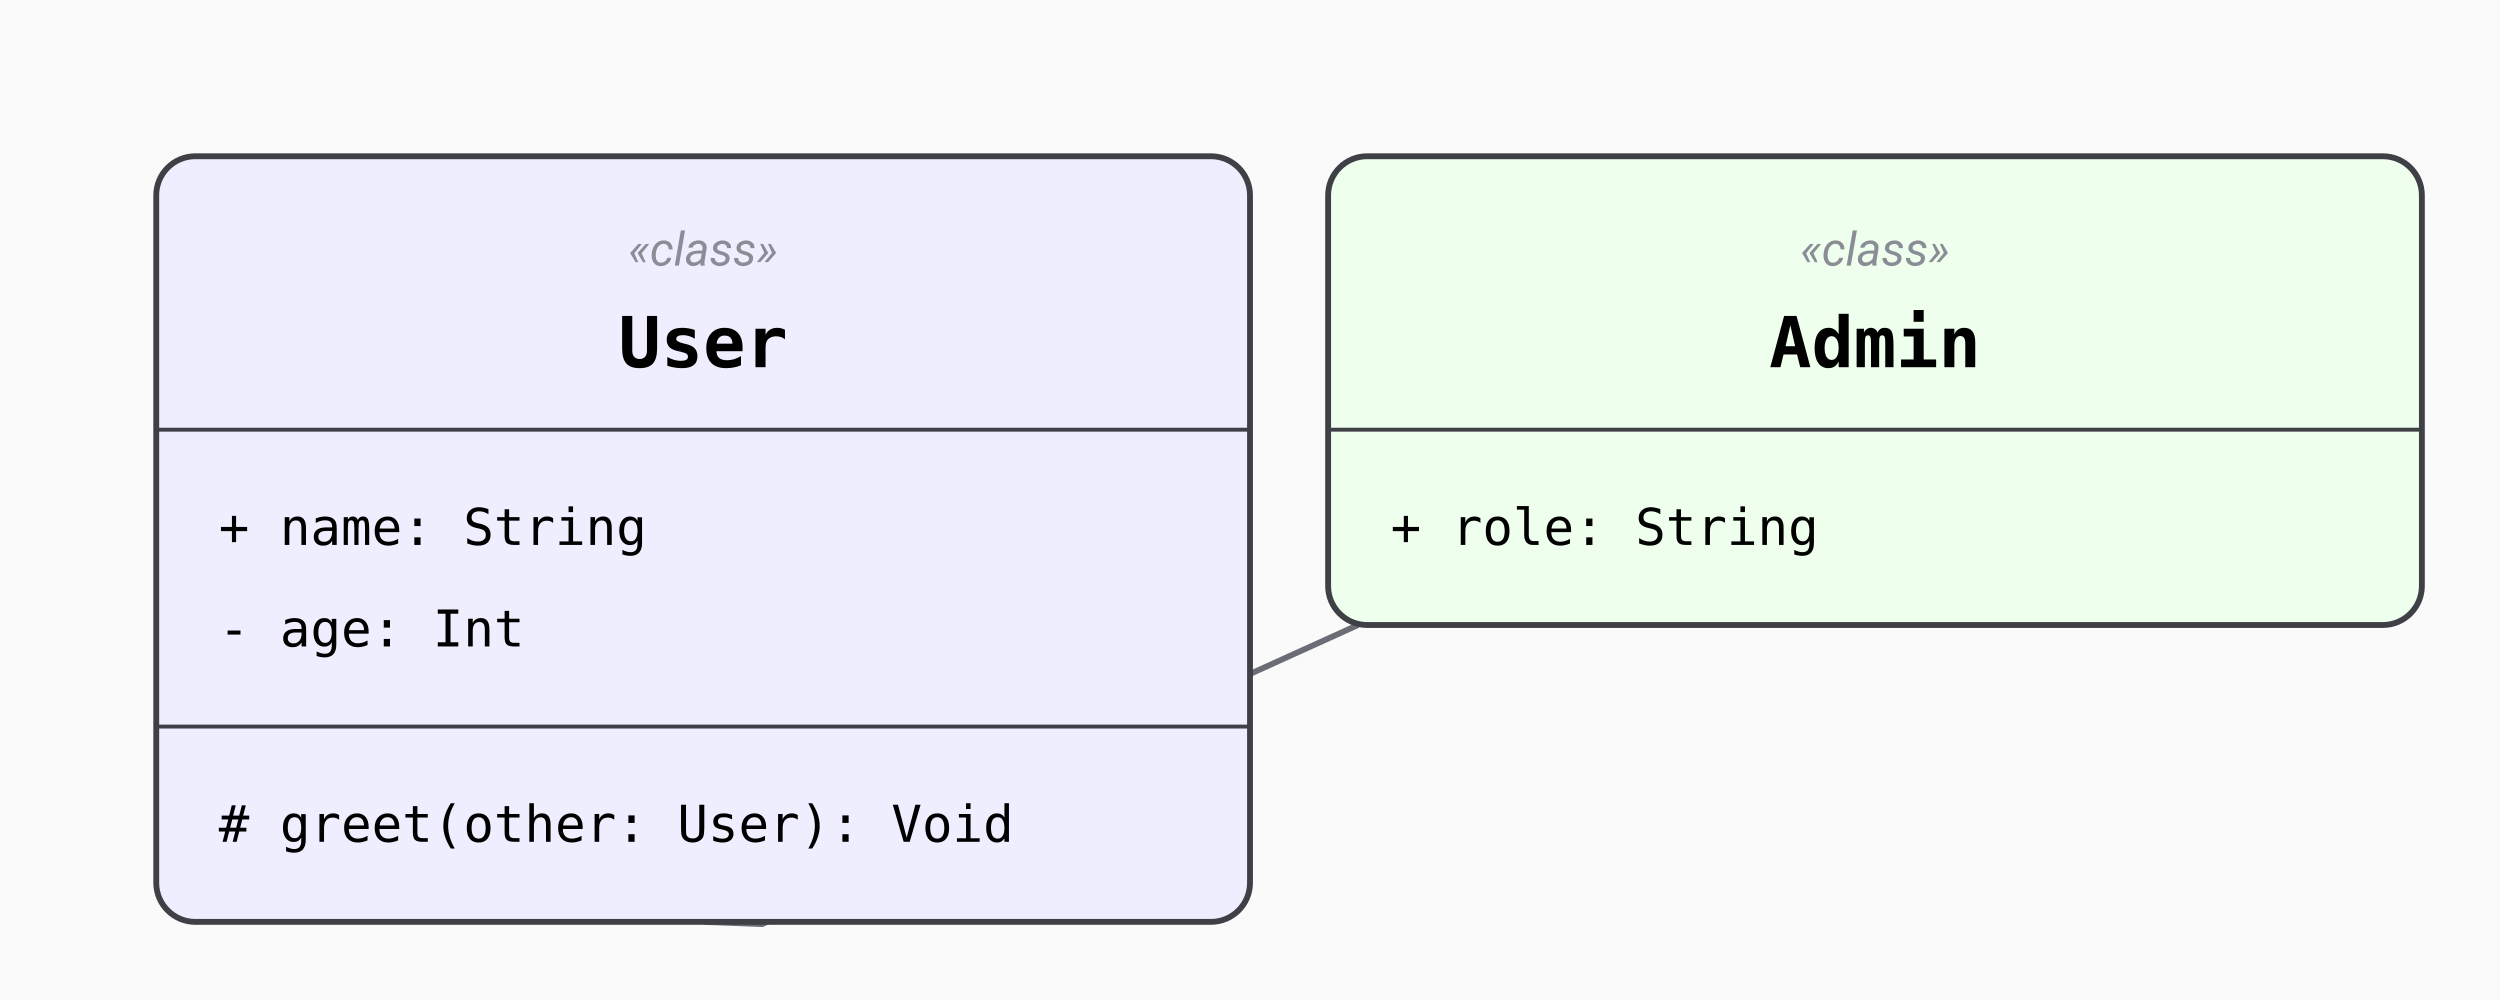
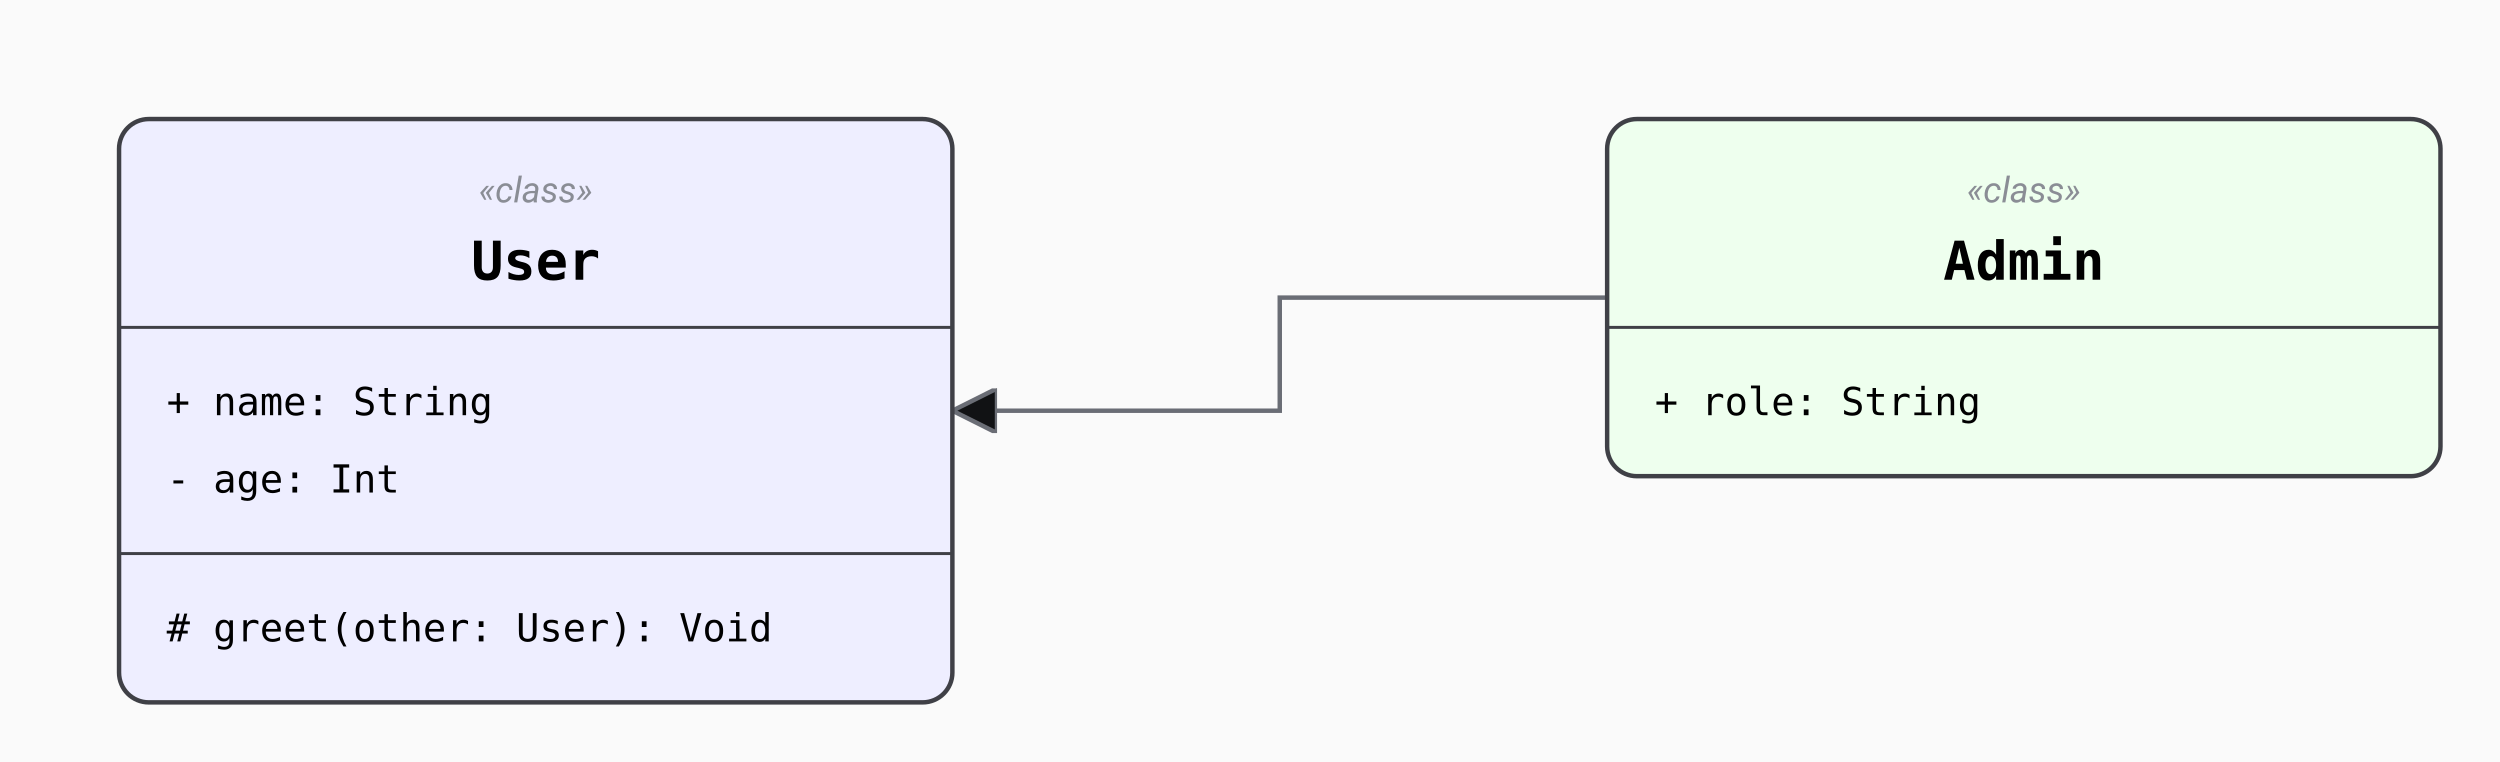
- <svg xmlns="http://www.w3.org/2000/svg" viewBox="0 0 640 256" width="640" height="256">
+ <svg xmlns="http://www.w3.org/2000/svg" viewBox="0 0 840 256" width="840" height="256">
  <defs>
    <marker id="inherit" viewBox="0 0 10 10" refX="10" refY="5" markerWidth="10" markerHeight="10" orient="auto-start-reverse">
      <path d="M 0 0 L 10 5 L 0 10 z" fill="#111214" stroke="#6a6d75" stroke-width="1" />
    </marker>
  </defs>
  <rect width="100%" height="100%" fill="#fafafa" />
-   <line x1="347.647" y1="160" x2="180" y2="236" stroke="#6a6d75" stroke-width="1.5" marker-end="url(#inherit)" />
+   <polyline points="540,100 430,100 430,138 320,138" fill="none" stroke="#6a6d75" stroke-width="1.5" marker-end="url(#inherit)" />
  <g data-block="User">
    <rect x="40" y="40" width="280" height="196" rx="10" ry="10" fill="#eef" stroke="#3f4046" stroke-width="1.5" />
    <text x="180" y="68" text-anchor="middle" font-family="ui-sans-serif, system-ui, -apple-system, Segoe UI, Roboto, sans-serif" font-size="12" font-style="italic" fill="#8a8d95">«class»</text>
    <text x="180" y="94" text-anchor="middle" font-family="ui-monospace, SFMono-Regular, Menlo, Monaco, Consolas, monospace" font-size="18" font-weight="700" fill="#000">User</text>
    <line x1="40" y1="110" x2="320" y2="110" stroke="#3f4046" stroke-width="1" />
    <text x="56" y="135" font-family="ui-monospace, SFMono-Regular, Menlo, Monaco, Consolas, monospace" font-size="13" fill="#000" dominant-baseline="central">+ name: String</text>
    <text x="56" y="161" font-family="ui-monospace, SFMono-Regular, Menlo, Monaco, Consolas, monospace" font-size="13" fill="#000" dominant-baseline="central">- age: Int</text>
    <line x1="40" y1="186" x2="320" y2="186" stroke="#3f4046" stroke-width="1" />
    <text x="56" y="211" font-family="ui-monospace, SFMono-Regular, Menlo, Monaco, Consolas, monospace" font-size="13" fill="#000" dominant-baseline="central"># greet(other: User): Void</text>
  </g>
  <g data-block="Admin">
-     <rect x="340" y="40" width="280" height="120" rx="10" ry="10" fill="#efe" stroke="#3f4046" stroke-width="1.5" />
-     <text x="480" y="68" text-anchor="middle" font-family="ui-sans-serif, system-ui, -apple-system, Segoe UI, Roboto, sans-serif" font-size="12" font-style="italic" fill="#8a8d95">«class»</text>
-     <text x="480" y="94" text-anchor="middle" font-family="ui-monospace, SFMono-Regular, Menlo, Monaco, Consolas, monospace" font-size="18" font-weight="700" fill="#000">Admin</text>
-     <line x1="340" y1="110" x2="620" y2="110" stroke="#3f4046" stroke-width="1" />
-     <text x="356" y="135" font-family="ui-monospace, SFMono-Regular, Menlo, Monaco, Consolas, monospace" font-size="13" fill="#000" dominant-baseline="central">+ role: String</text>
+     <rect x="540" y="40" width="280" height="120" rx="10" ry="10" fill="#efe" stroke="#3f4046" stroke-width="1.5" />
+     <text x="680" y="68" text-anchor="middle" font-family="ui-sans-serif, system-ui, -apple-system, Segoe UI, Roboto, sans-serif" font-size="12" font-style="italic" fill="#8a8d95">«class»</text>
+     <text x="680" y="94" text-anchor="middle" font-family="ui-monospace, SFMono-Regular, Menlo, Monaco, Consolas, monospace" font-size="18" font-weight="700" fill="#000">Admin</text>
+     <line x1="540" y1="110" x2="820" y2="110" stroke="#3f4046" stroke-width="1" />
+     <text x="556" y="135" font-family="ui-monospace, SFMono-Regular, Menlo, Monaco, Consolas, monospace" font-size="13" fill="#000" dominant-baseline="central">+ role: String</text>
  </g>
</svg>
